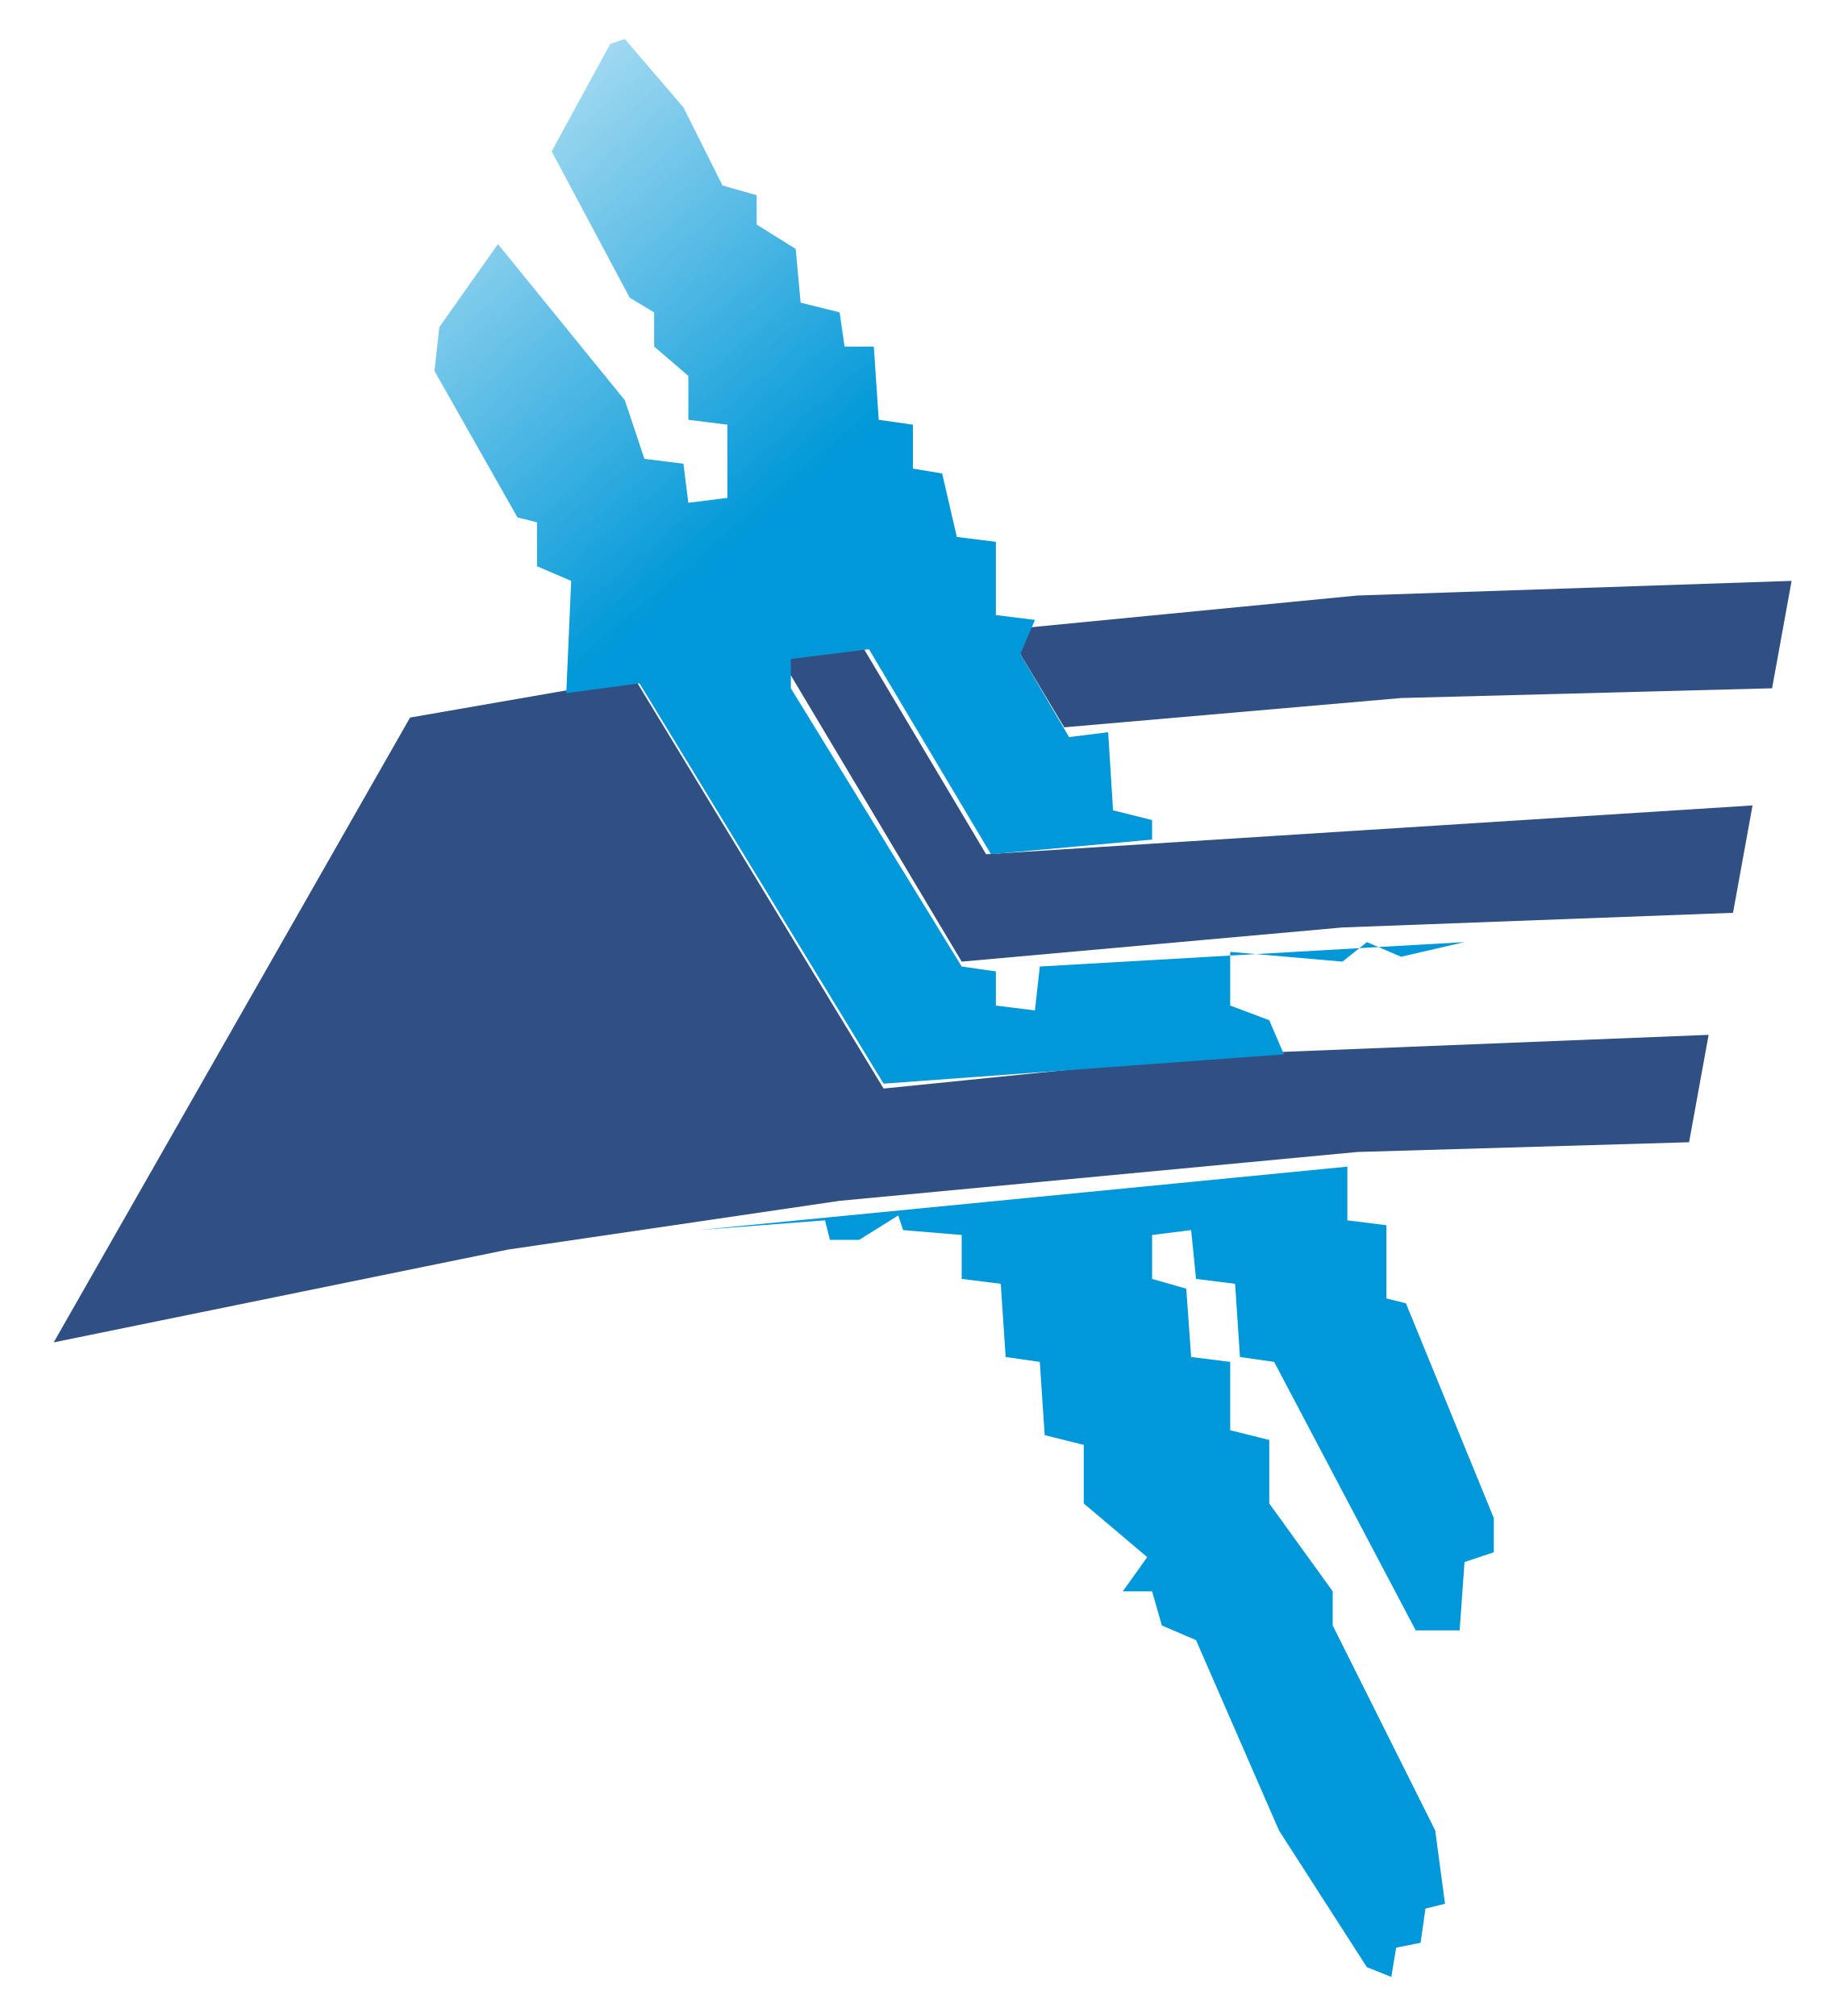
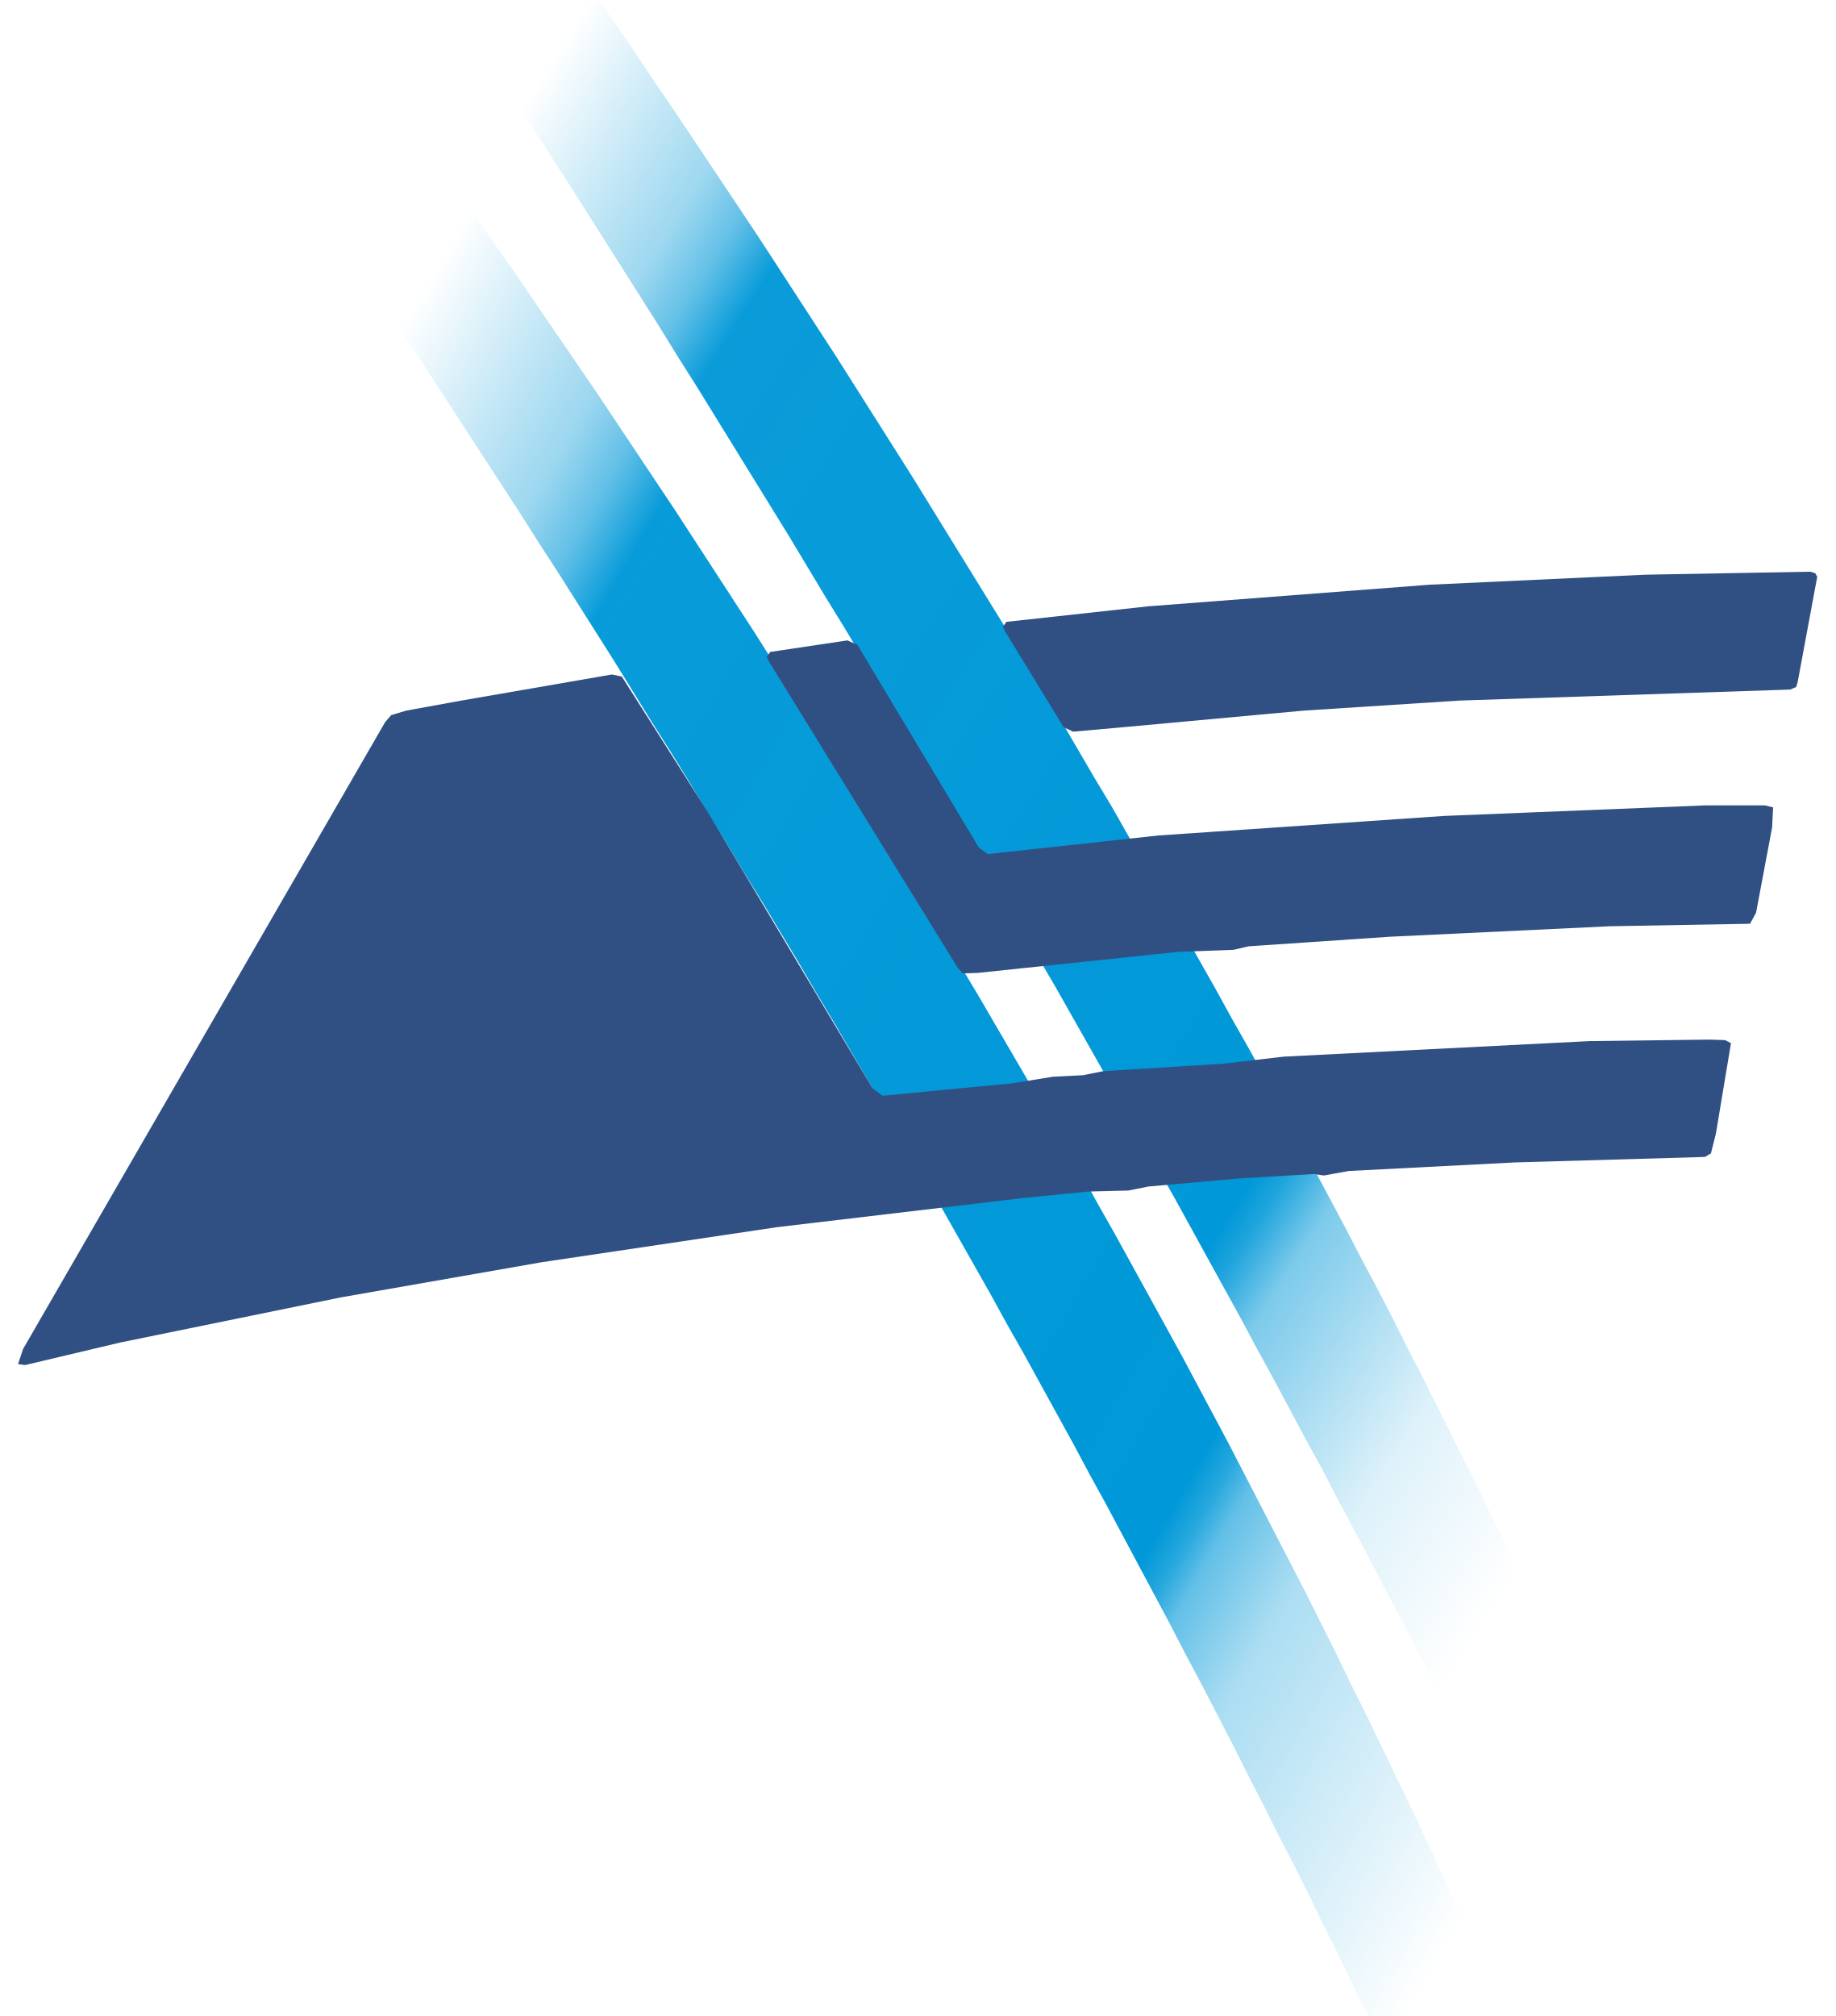
- <svg xmlns="http://www.w3.org/2000/svg" viewBox="180 146 378 413" role="img" aria-label="WEiTI faculty mark">
+ <svg xmlns="http://www.w3.org/2000/svg" viewBox="186 150 366 402" role="img" aria-label="Znak Wydziału EiTI">
  <defs>
-     <linearGradient id="facBandGrad" gradientUnits="userSpaceOnUse" x1="225.4" y1="179.0" x2="520.2" y2="526.0">
-       <stop offset="0%" stop-color="#0098D8" stop-opacity="0.15" />
-       <stop offset="28%" stop-color="#0098D8" stop-opacity="1" />
-       <stop offset="100%" stop-color="#0098D8" stop-opacity="1" />
+     <linearGradient id="facBand0" gradientUnits="userSpaceOnUse" x1="292.8" y1="169" x2="589" y2="340">
+       <stop offset="0.000" stop-color="#0098D8" stop-opacity="0.00" />
+       <stop offset="0.117" stop-color="#0098D8" stop-opacity="0.39" />
+       <stop offset="0.150" stop-color="#0098D8" stop-opacity="0.62" />
+       <stop offset="0.183" stop-color="#0098D8" stop-opacity="0.97" />
+       <stop offset="0.733" stop-color="#0098D8" stop-opacity="1.00" />
+       <stop offset="0.750" stop-color="#0098D8" stop-opacity="0.85" />
+       <stop offset="0.767" stop-color="#0098D8" stop-opacity="0.61" />
+       <stop offset="0.817" stop-color="#0098D8" stop-opacity="0.33" />
+       <stop offset="1.000" stop-color="#0098D8" stop-opacity="0.00" />
+     </linearGradient>
+     <linearGradient id="facBand1" gradientUnits="userSpaceOnUse" x1="284" y1="181" x2="557.3" y2="355">
+       <stop offset="0.000" stop-color="#0098D8" stop-opacity="0.00" />
+       <stop offset="0.117" stop-color="#0098D8" stop-opacity="0.38" />
+       <stop offset="0.150" stop-color="#0098D8" stop-opacity="0.61" />
+       <stop offset="0.183" stop-color="#0098D8" stop-opacity="0.96" />
+       <stop offset="0.733" stop-color="#0098D8" stop-opacity="1.00" />
+       <stop offset="0.750" stop-color="#0098D8" stop-opacity="0.88" />
+       <stop offset="0.783" stop-color="#0098D8" stop-opacity="0.51" />
+       <stop offset="0.900" stop-color="#0098D8" stop-opacity="0.13" />
+       <stop offset="1.000" stop-color="#0098D8" stop-opacity="0.00" />
    </linearGradient>
  </defs>
-   <path fill="#305083" d="M191 421L284 402L352 392L458 382L526 380L530 358L430 362L361 369L310 285L264 293Z" />
-   <path fill="#305083" d="M340 281L377 343L455 336L535 333L539 311L382 321L357 279Z" />
-   <path fill="#305083" d="M547 265L458 268L386 275L398 295L467 289L543 287Z" />
-   <path fill="url(#facBandGrad)" d="M305 155L293 177L309 207L314 210L314 217L321 223L321 232L329 233L329 248L321 249L320 241L312 240L308 228L282 196L270 213L269 222L286 252L290 253L290 262L297 265L296 288L311 286L361 368L443 362L440 355L432 352L432 341L455 343L460 339L467 342L480 339L393 344L392 353L384 352L384 345L377 344L342 287L342 281L358 279L383 321L416 318L416 314L408 312L407 296L399 297L389 280L392 273L384 272L384 257L376 256L373 243L367 242L367 233L360 232L359 217L353 217L352 210L344 208L343 197L335 192L335 186L328 184L320 168L308 154Z" />
-   <path fill="url(#facBandGrad)" d="M323 398L349 396L350 400L356 400L364 395L365 398L377 399L377 408L385 409L386 424L393 425L394 440L402 442L402 454L415 465L410 472L416 472L418 479L425 482L442 521L460 549L465 551L466 545L471 544L472 537L476 536L474 521L453 479L453 472L440 454L440 441L432 439L432 425L424 424L423 410L416 408L416 399L424 398L425 408L433 409L434 424L441 425L470 480L479 480L480 466L486 464L486 457L468 413L464 412L464 397L456 396L456 385Z" />
+   <path fill="url(#facBand0)" d="M250 192 254 198 258 204 262 210 266 216 270 222 273.9 228 277.8 234 281.7 240 285.6 246 289.5 252 293.3 258 297.2 264 301 270 304.8 276 308.6 282 312.3 288 316 294 319.8 300 323.5 306 327.1 312 330.8 318 334.4 324 338.1 330 341.7 336 345.3 342 348.8 348 352.4 354 355.9 360 359.4 366 362.9 372 366.4 378 369.8 384 373.3 390 376.7 396 380.1 402 383.5 408 386.8 414 390.2 420 393.5 426 396.8 432 400.1 438 403.3 444 406.6 450 409.8 456 413 462 416.2 468 419.4 474 422.5 480 425.7 486 428.8 492 431.9 498 434.9 504 438 510 441 516 444.1 522 447.1 528 450 534 453 540 455.9 546 458.9 552 461.8 558 462.3 559 489.7 559 489.2 558 486.6 552 483.9 546 481.1 540 478.4 534 475.6 528 472.8 522 470 516 467.2 510 464.3 504 461.4 498 458.5 492 455.5 486 452.6 480 449.6 474 446.6 468 443.5 462 440.4 456 437.3 450 434.2 444 431.1 438 427.9 432 424.7 426 421.5 420 418.2 414 414.9 408 411.6 402 408.3 396 404.9 390 401.6 384 398.2 378 394.7 372 391.3 366 387.8 360 384.3 354 380.8 348 377.2 342 373.6 336 370 330 366.4 324 362.7 318 359 312 355.3 306 351.6 300 347.8 294 344 288 340.2 282 336.4 276 332.5 270 328.6 264 324.7 258 320.8 252 316.8 246 312.8 240 308.8 234 304.8 228 300.7 222 296.6 216 292.5 210 288.4 204 284.2 198 280 192Z" />
+   <path fill="url(#facBand1)" d="M275.1 149 279 155 282.9 161 286.8 167 290.7 173 294.5 179 298.4 185 302.2 191 306 197 309.8 203 313.6 209 317.4 215 321.1 221 324.9 227 328.6 233 332.3 239 336 245 339.7 251 343.4 257 347 263 350.6 269 354.3 275 357.9 281 361.5 287 365 293 368.6 299 372.2 305 375.7 311 379.2 317 382.7 323 386.2 329 389.7 335 393.1 341 396.6 347 400 353 403.4 359 406.8 365 410.2 371 413.6 377 416.9 383 420.3 389 423.6 395 426.9 401 430.2 407 433.5 413 436.7 419 440 425 443.2 431 446.4 437 449.7 443 452.8 449 456 455 459.2 461 462.3 467 465.5 473 468.6 479 471.7 485 473.2 488 500.6 488 499.2 485 496.4 479 493.5 473 490.6 467 487.7 461 484.8 455 481.9 449 478.9 443 475.9 437 472.9 431 469.9 425 466.8 419 463.8 413 460.7 407 457.5 401 454.4 395 451.2 389 448 383 444.8 377 441.5 371 438.3 365 435 359 431.6 353 428.3 347 424.9 341 421.5 335 418.1 329 414.7 323 411.2 317 407.8 311 404.2 305 400.7 299 397.2 293 393.6 287 390 281 386.4 275 382.7 269 379 263 375.3 257 371.6 251 367.9 245 364.1 239 360.3 233 356.5 227 352.7 221 348.8 215 344.9 209 341 203 337.1 197 333.1 191 329.1 185 325.1 179 321.1 173 317 167 313 161 308.9 155 304.7 149Z" />
+   <path fill="#305083" fill-rule="evenodd" d="M409 295.1 400 295.9 398.1 295 386.5 276 386 275 386.7 274 415 270.9 471 266.6 514 264.6 547 264 548 264.3 548.4 265 544.5 286 544.2 287 543 287.5 477 289.7 446 291.7 409 295.1ZM381 344 378 344.1 377 343 339.4 282 338.9 281 339.6 280 355 277.7 357 278.6 381.2 319 383 320.3 417 316.6 474 312.7 526 310.6 538 310.6 539.6 311 539.4 315 536.2 332 535 334.2 507 334.7 463 336.8 435 338.7 432 339.4 421 339.8 381 344ZM191 422.2 189.6 422 190.6 419 262.8 294 264 292.6 267 291.7 278 289.7 308 284.5 310 284.9 327.2 312 360 367 362 368.5 388 366 396 364.7 402 364.4 406 363.6 430 362.1 442 360.7 503 357.6 527 357.3 530 357.4 531.2 358 528.2 376 527.2 380 526 380.7 488 381.8 455 383.5 450 384.4 448 384.1 433 385 415 386.6 411 387.4 403 387.6 390 388.9 341 394.7 294 401.7 254 408.7 210 417.7 191 422.2Z" />
</svg>
